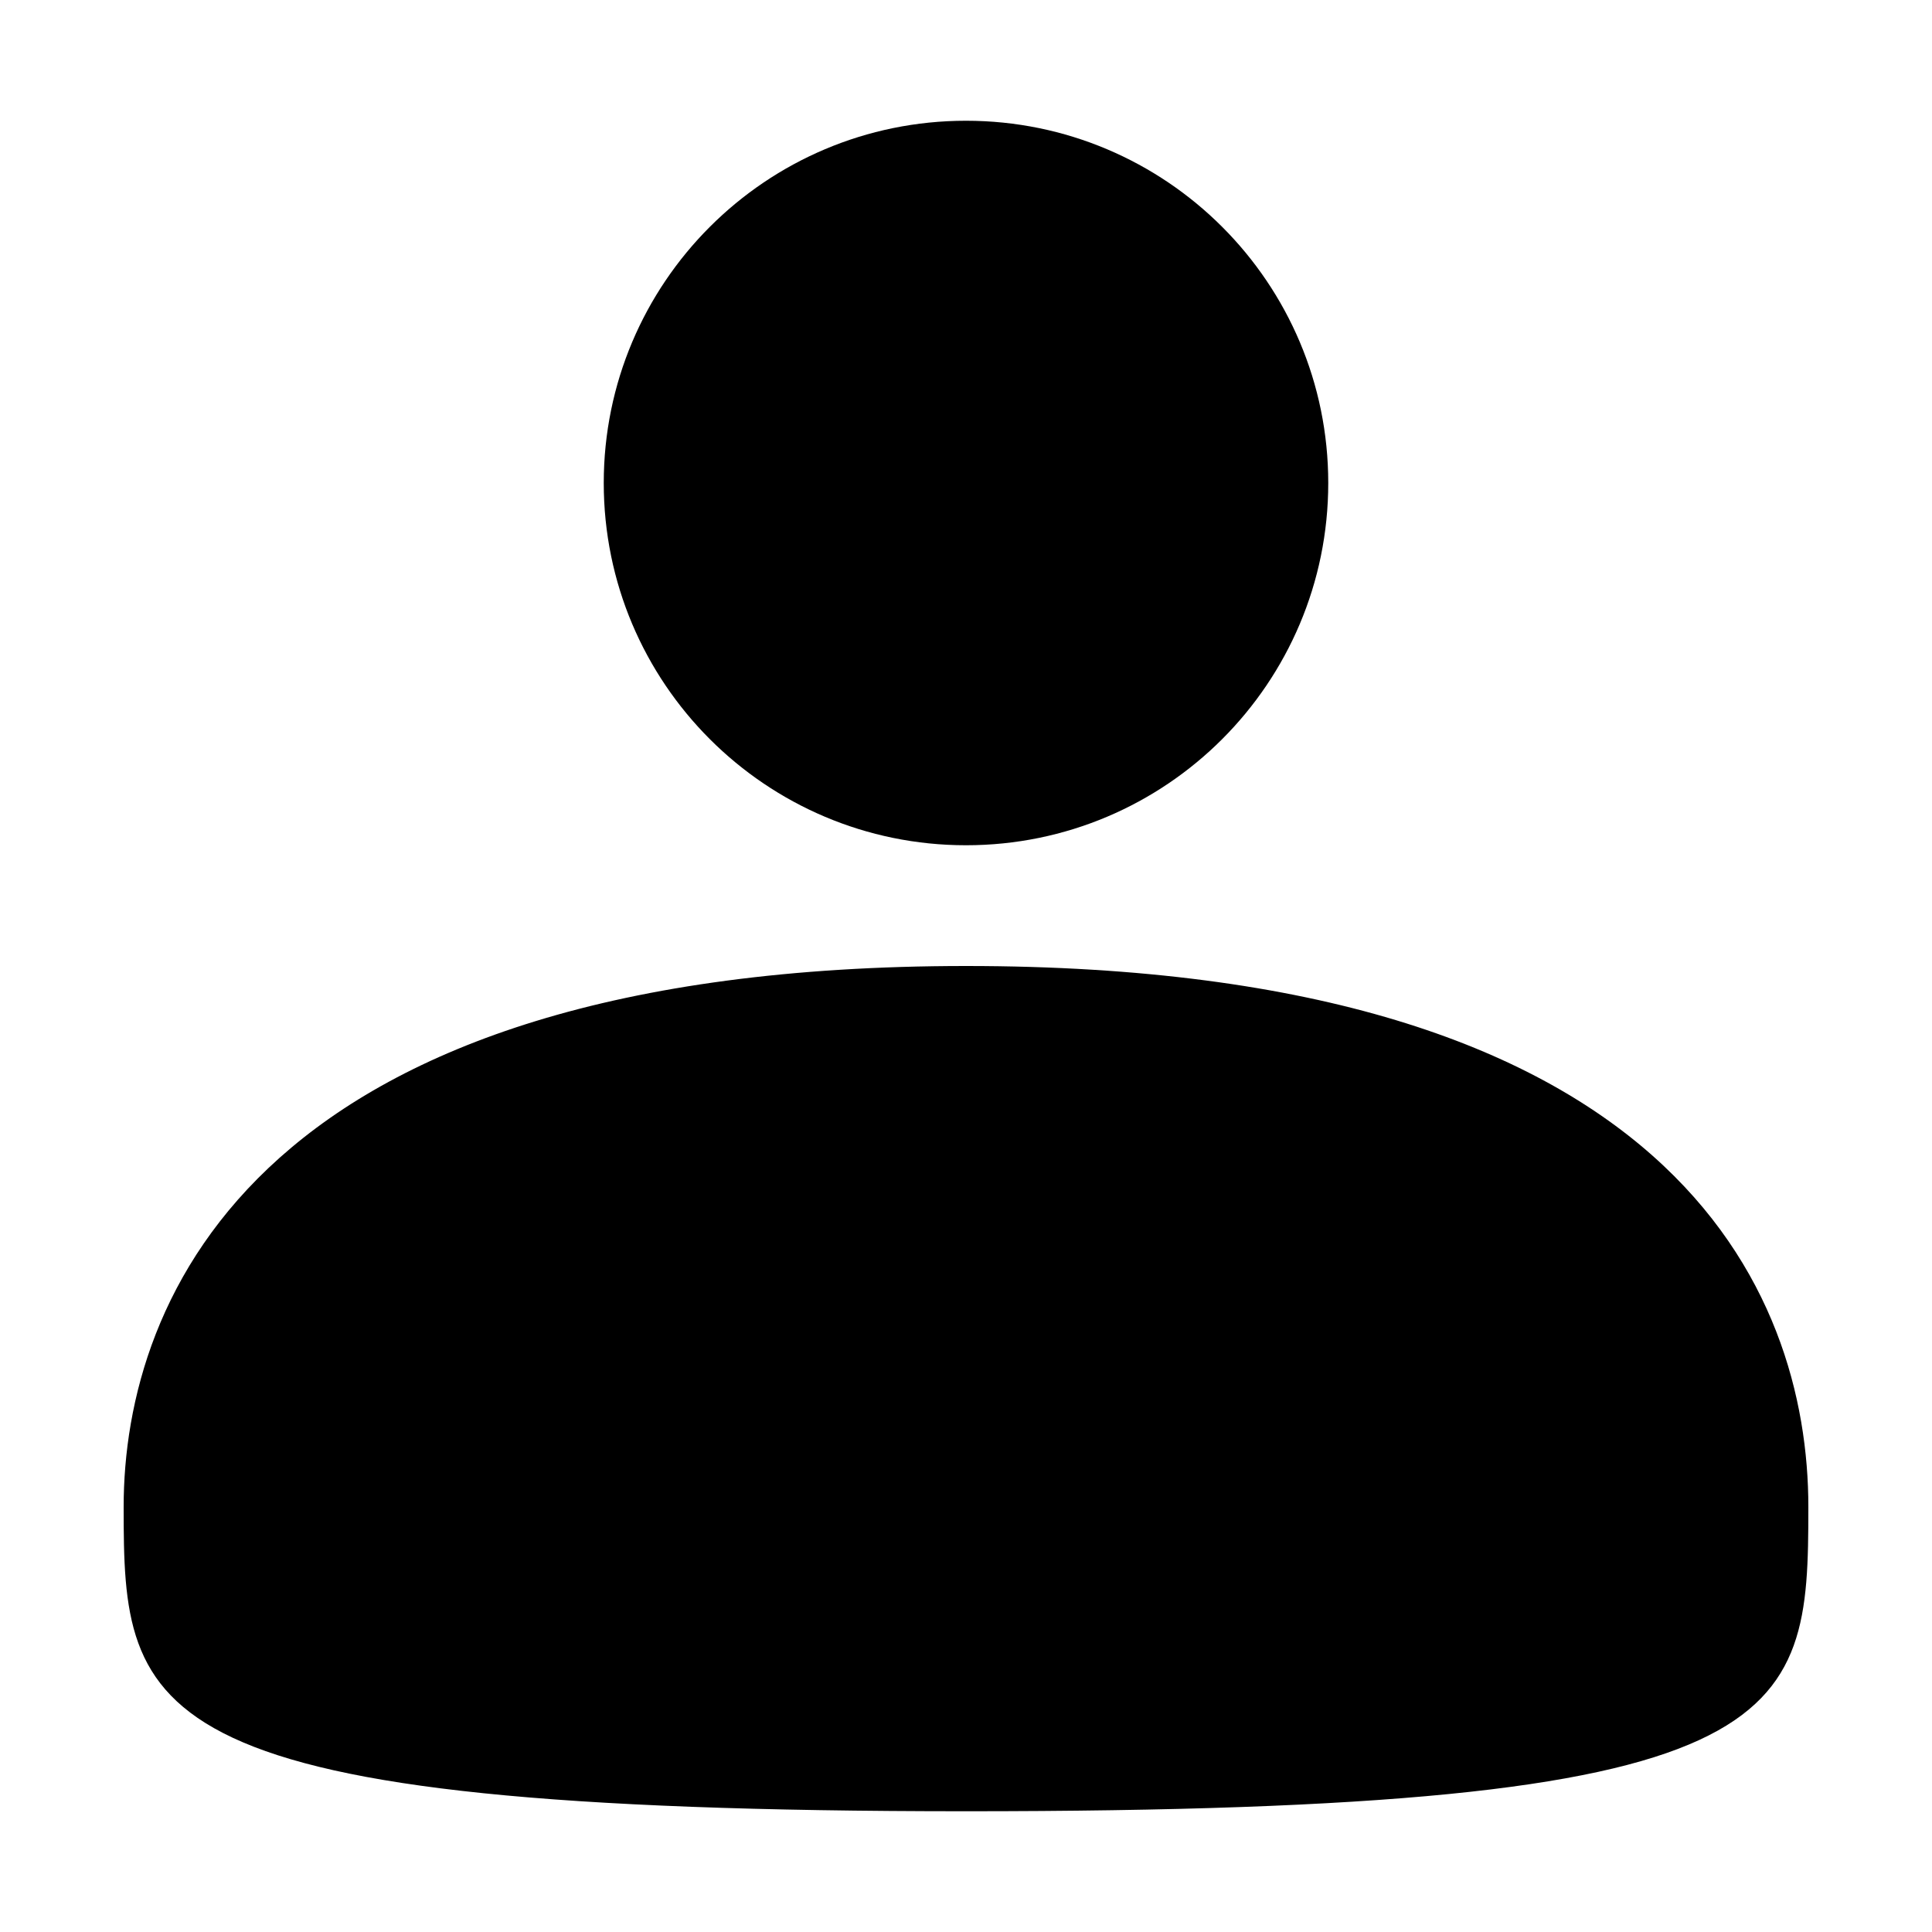
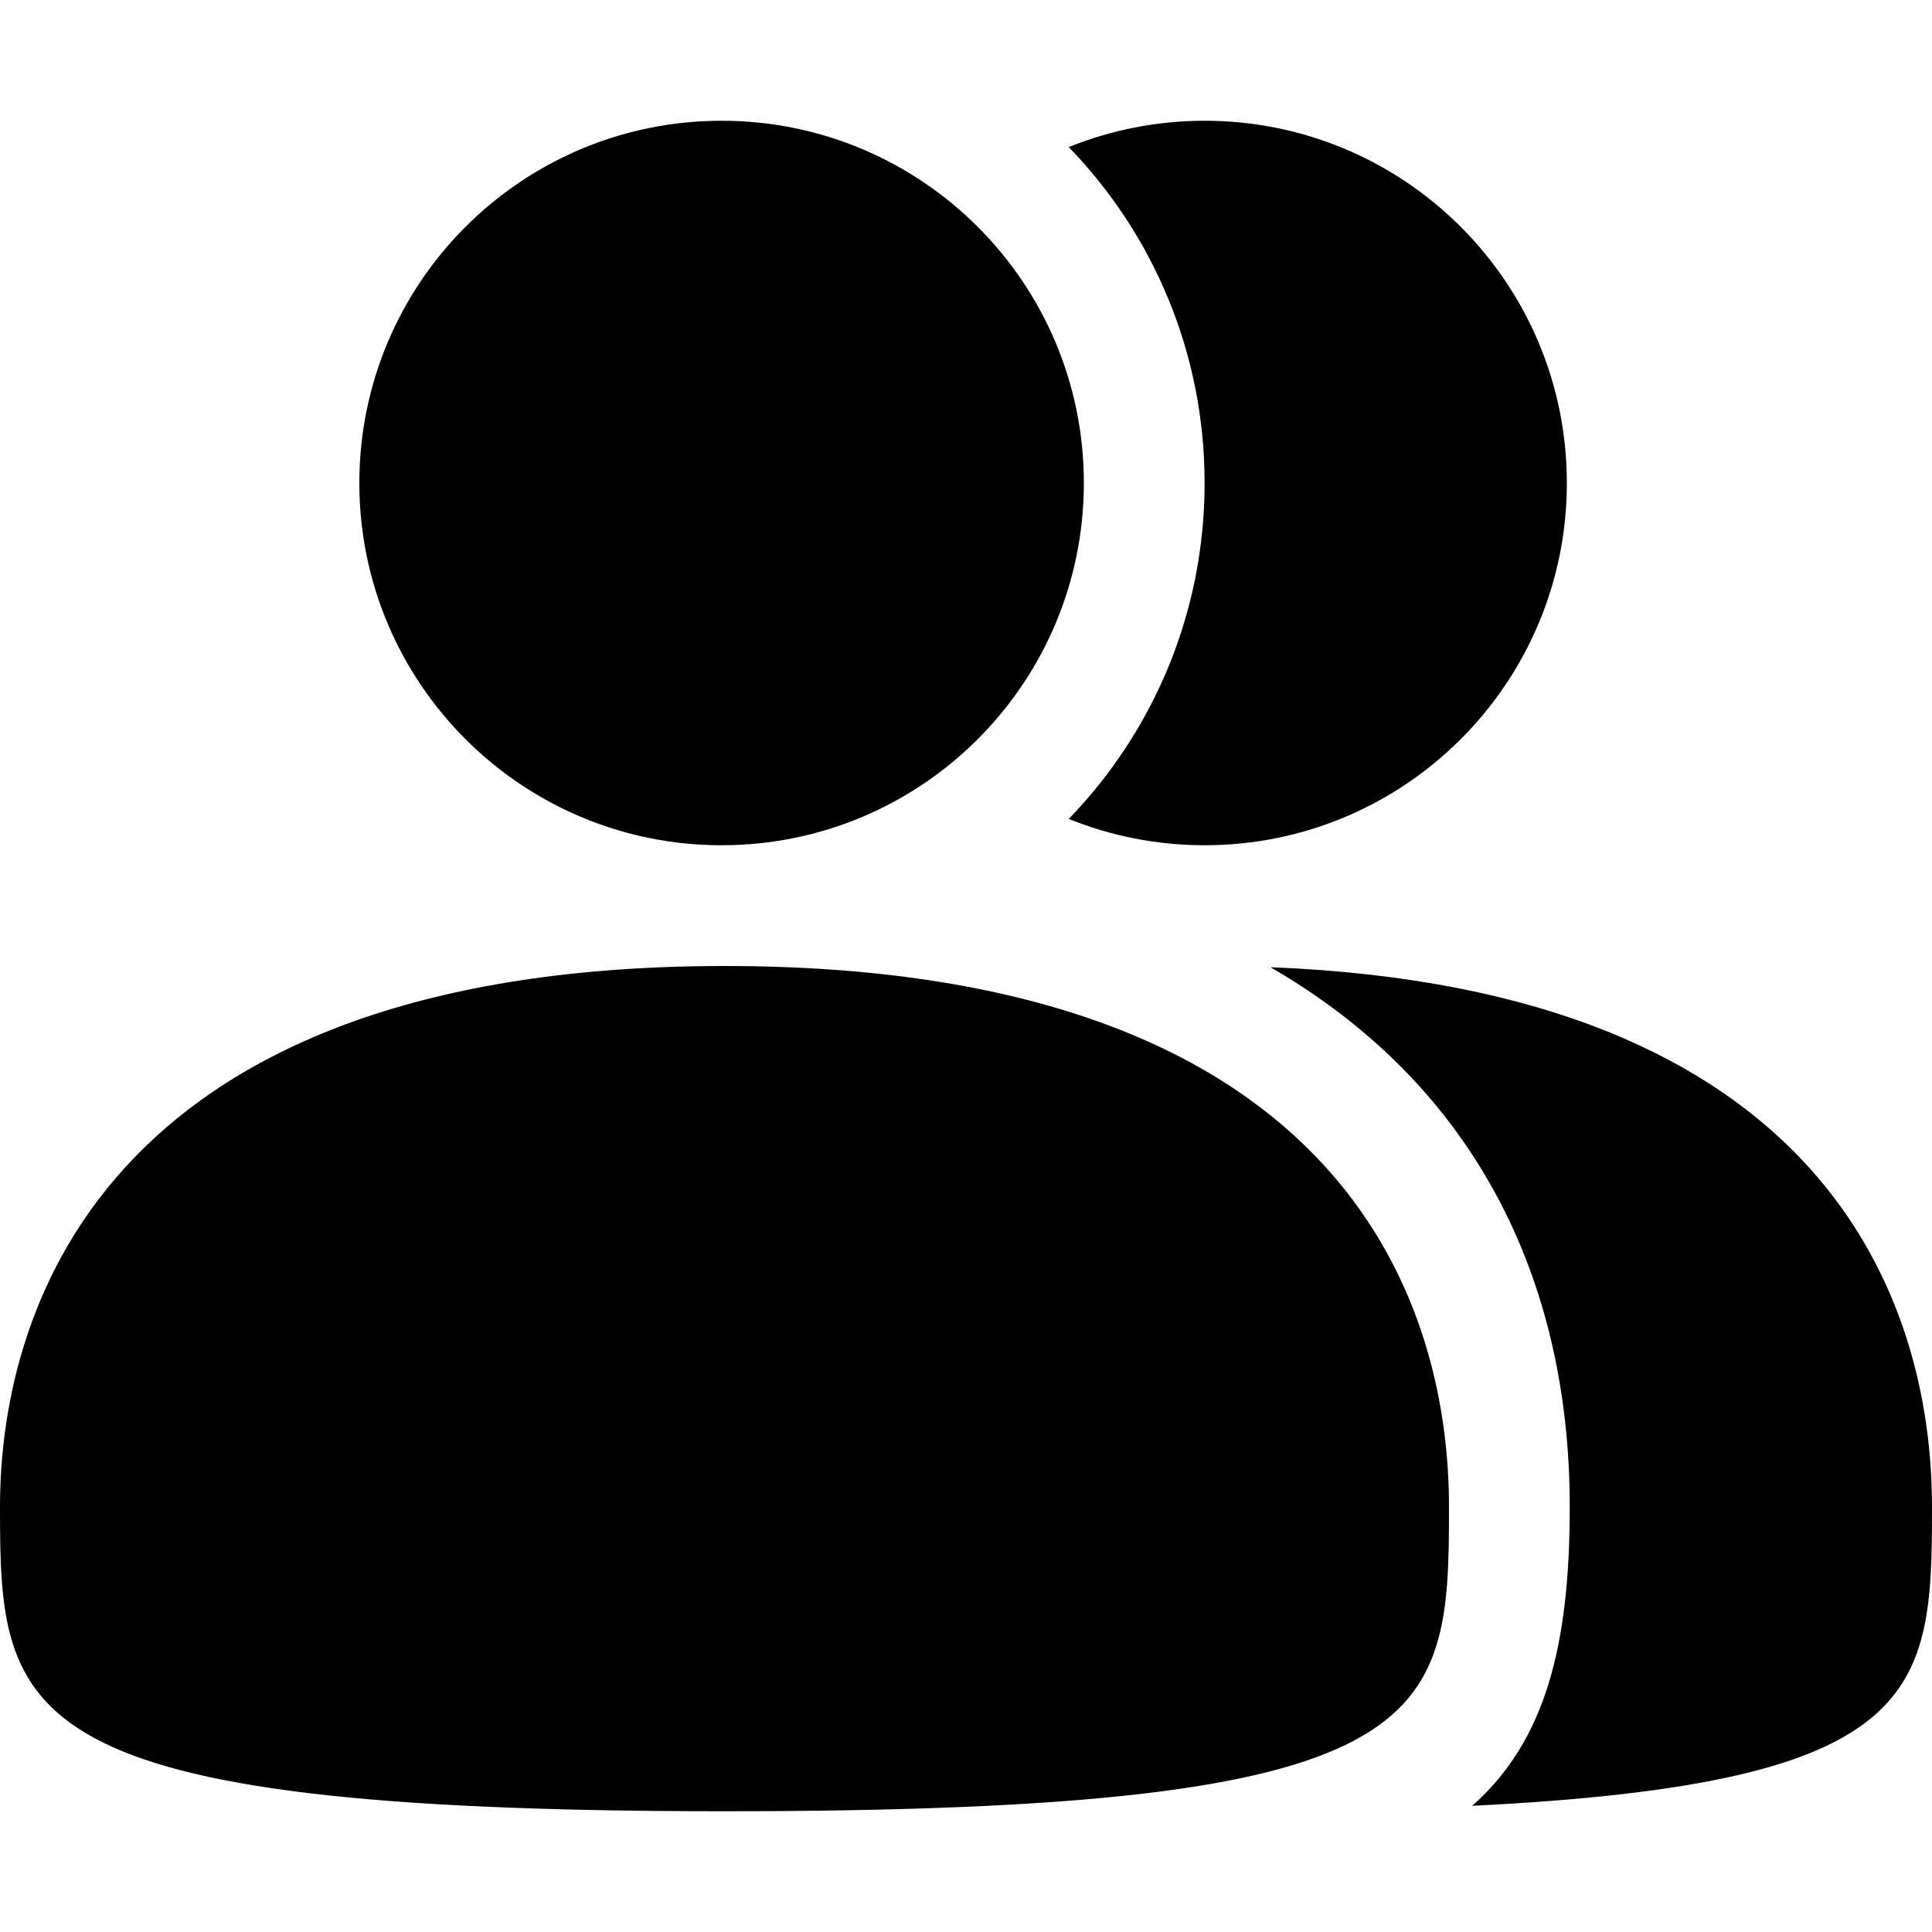
<svg xmlns="http://www.w3.org/2000/svg" width="16" height="16" viewBox="0 0 16 16">
-   <path fill="#000000" fill-rule="evenodd" d="M8,7 C6.343,7 5,5.657 5,4 C5,2.343 6.343,1 8,1 C9.657,1 11,2.343 11,4 C11,5.657 9.657,7 8,7 Z M8,15 C1.112,15 1.024,14.219 1.024,12.48 C1.024,10.741 2.144,8 8,8 C13.856,8 14.976,10.692 14.976,12.48 C14.976,14.268 14.888,15 8,15 Z" />
+   <path fill="#000000" fill-rule="evenodd" d="M10.521,8.01 C15.103,8.19 16,10.755 16,12.48 C16,14.013 15.944,14.77 12.192,14.955 C12.801,14.416 13,13.624 13,12.48 C13,10.569 12.196,8.977 10.521,8.01 L10.521,8.01 Z M8.851,6.782 C9.548,6.062 9.976,5.081 9.976,4 C9.976,2.919 9.548,1.938 8.851,1.218 C9.198,1.078 9.578,1 9.976,1 C11.633,1 12.976,2.343 12.976,4 C12.976,5.657 11.633,7 9.976,7 C9.578,7 9.198,6.922 8.851,6.782 L8.851,6.782 Z M5.976,7 C4.32,7 2.976,5.657 2.976,4 C2.976,2.343 4.32,1 5.976,1 C7.633,1 8.976,2.343 8.976,4 C8.976,5.657 7.633,7 5.976,7 Z M6,15 C0.076,15 0,14.219 0,12.48 C1.82592993e-16,10.741 0.964,8 6,8 C11.036,8 12,10.692 12,12.48 C12,14.268 11.924,15 6,15 Z" />
</svg>
